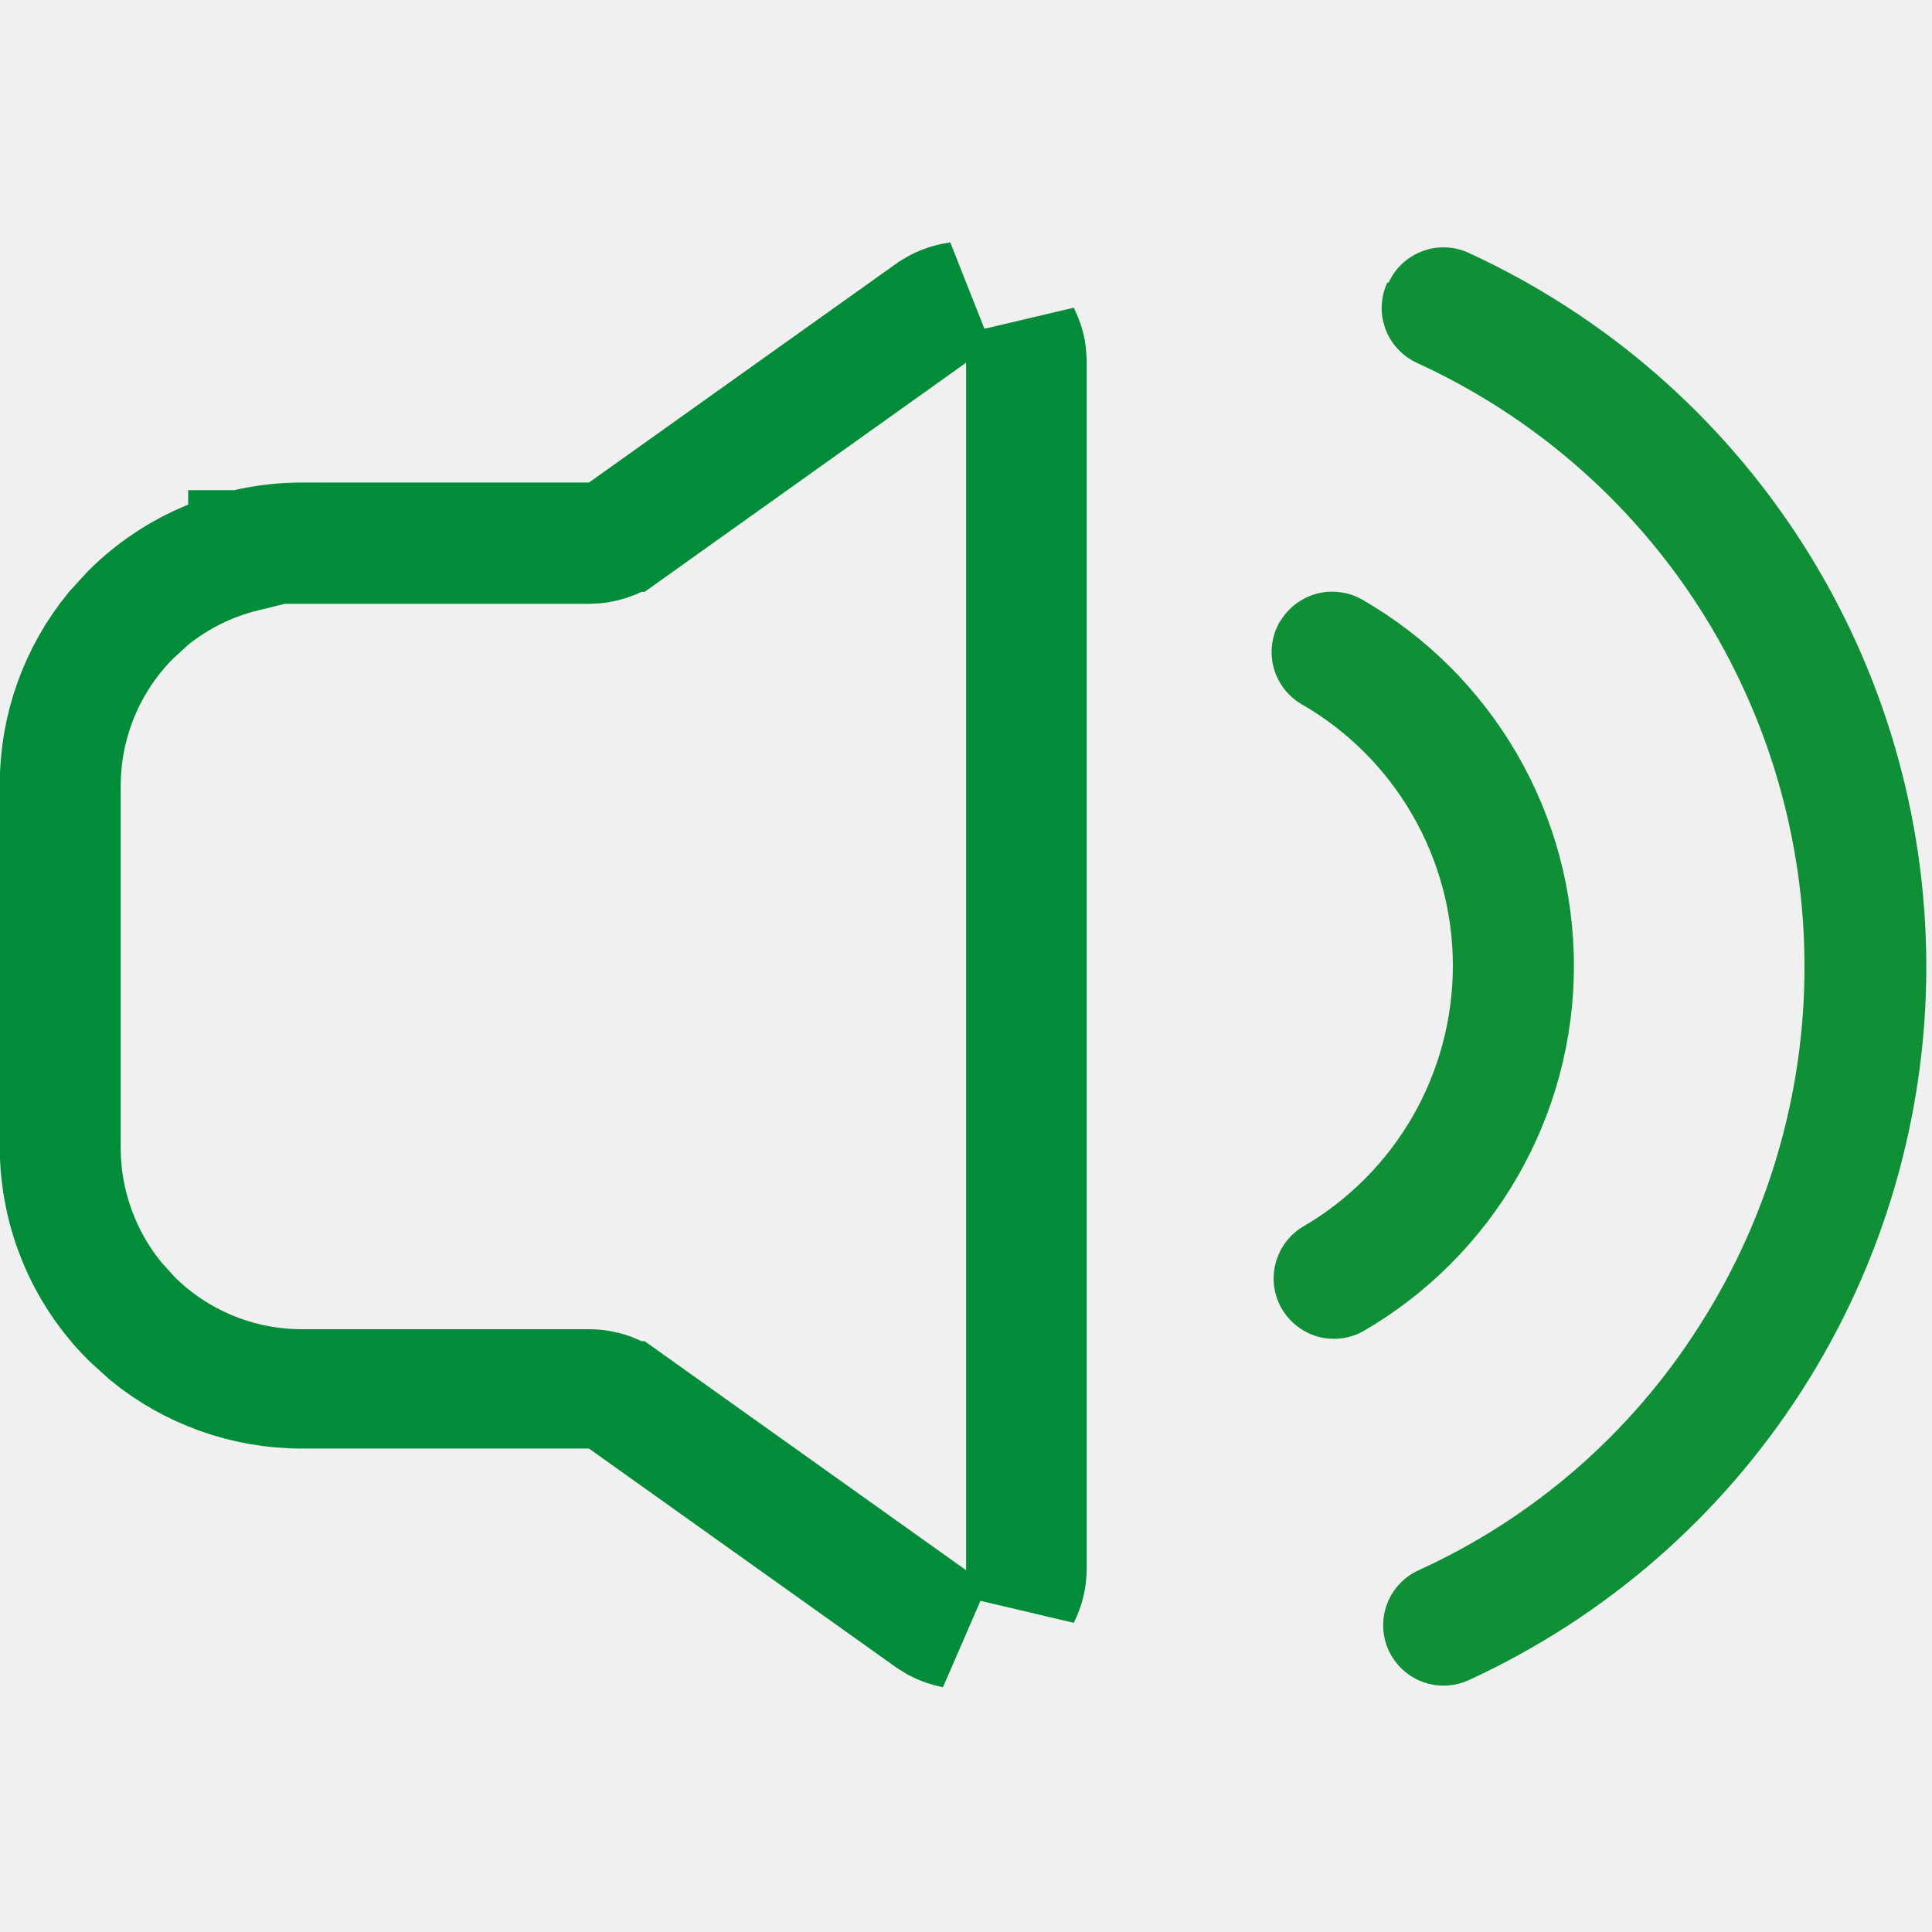
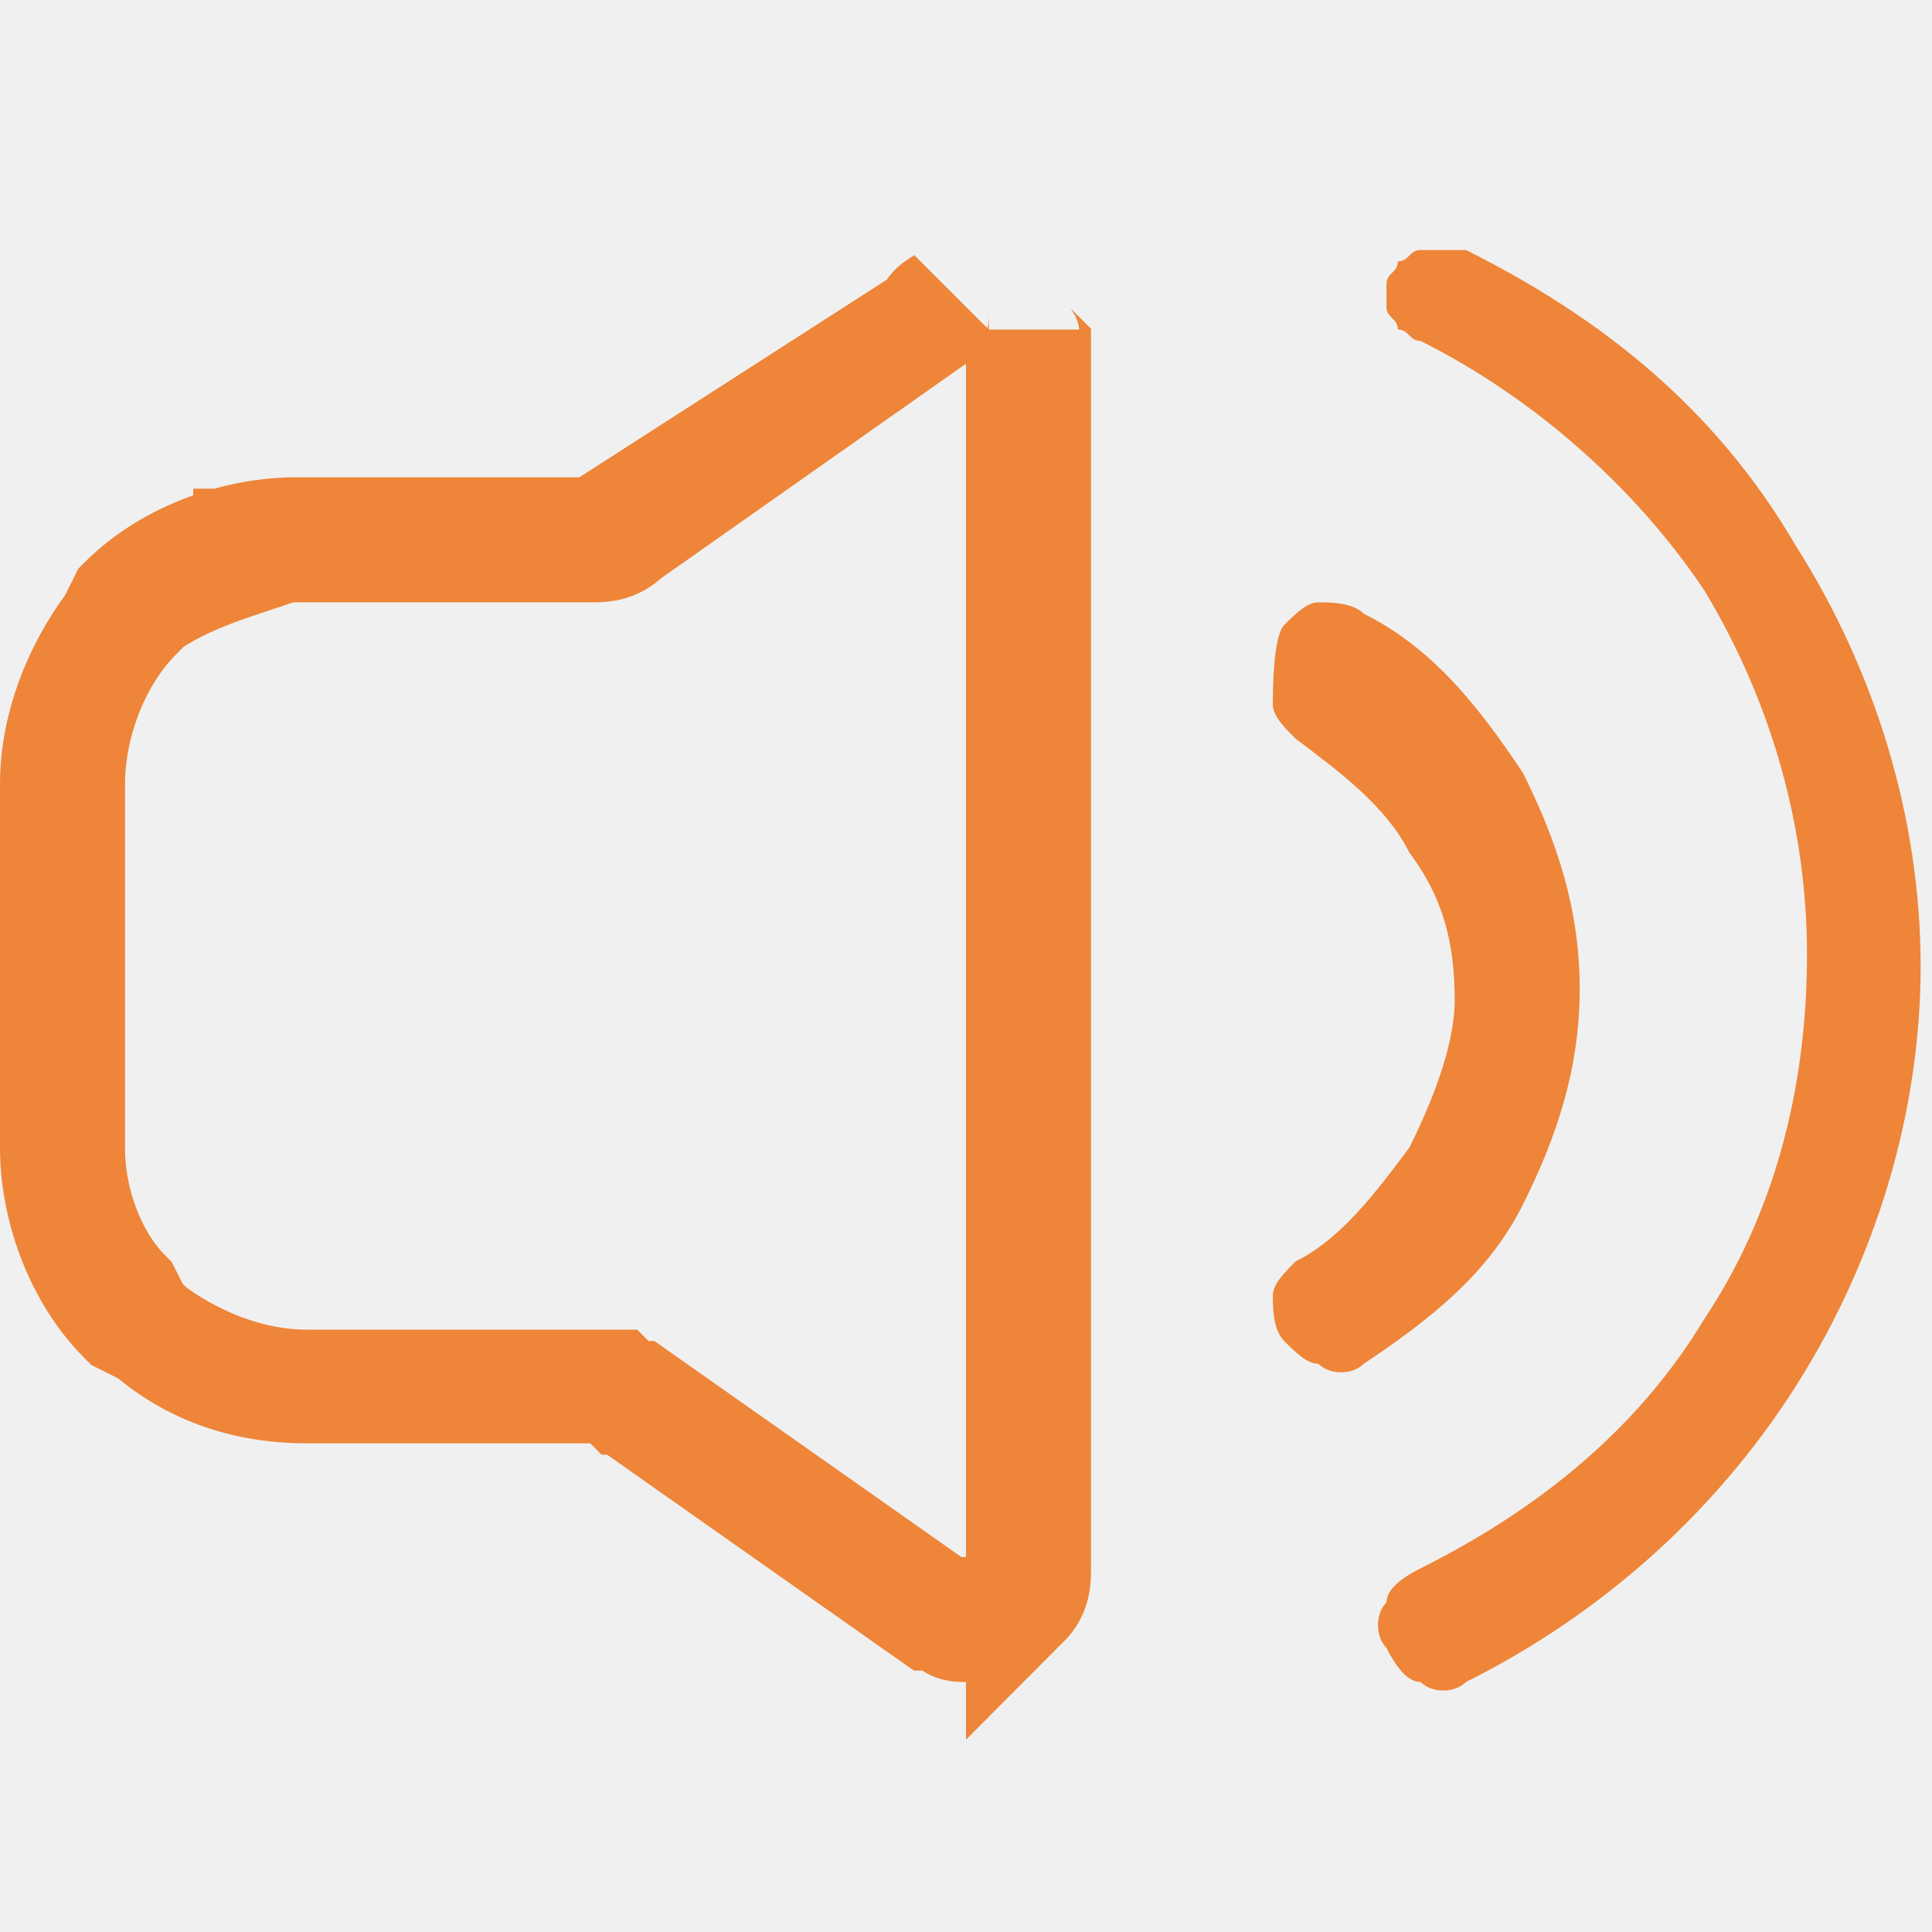
- <svg xmlns="http://www.w3.org/2000/svg" width="17" height="17" viewBox="0 0 17 17" fill="none">
-   <g clip-path="url(#clip0_10789_9220)">
-     <path d="M8.211 2.784L5.512 4.708H5.511C5.416 4.776 5.302 4.813 5.185 4.813H2.156V4.884C1.854 4.958 1.571 5.097 1.329 5.295L1.176 5.435C0.783 5.827 0.562 6.36 0.562 6.915V10.103C0.562 10.588 0.732 11.056 1.037 11.429L1.176 11.583C1.568 11.976 2.101 12.196 2.656 12.196H5.185C5.273 12.196 5.359 12.217 5.437 12.256L5.511 12.301H5.512L8.211 14.224L8.395 14.356C8.34 14.345 8.287 14.328 8.237 14.302L8.172 14.262L5.473 12.339L5.343 12.246H2.654C2.154 12.246 1.671 12.072 1.288 11.758L1.13 11.614C0.725 11.21 0.498 10.662 0.498 10.09V6.902C0.498 6.402 0.672 5.919 0.986 5.535L1.13 5.377C1.534 4.973 2.082 4.746 2.654 4.746H5.343L5.473 4.653L8.172 2.73L8.174 2.729C8.249 2.675 8.336 2.641 8.427 2.629L8.211 2.784ZM9.001 2.931C9.029 2.987 9.049 3.047 9.057 3.109L9.062 3.18V13.805C9.062 13.892 9.04 13.978 9.001 14.056V2.931Z" fill="#0F9036" stroke="#008C38" />
-     <path d="M12.219 2.486C12.248 2.423 12.289 2.366 12.34 2.318C12.392 2.271 12.451 2.234 12.517 2.21C12.582 2.185 12.652 2.174 12.722 2.177C12.791 2.179 12.86 2.196 12.923 2.225C14.124 2.777 15.142 3.662 15.856 4.775C16.57 5.888 16.949 7.182 16.95 8.504C16.95 9.822 16.572 11.118 15.856 12.234C15.143 13.347 14.125 14.232 12.923 14.784C12.795 14.842 12.649 14.848 12.517 14.799C12.385 14.75 12.278 14.65 12.219 14.522C12.16 14.394 12.155 14.248 12.204 14.116C12.253 13.984 12.352 13.877 12.48 13.818C13.498 13.355 14.358 12.606 14.956 11.661C15.558 10.719 15.879 9.623 15.878 8.505C15.878 7.387 15.557 6.292 14.954 5.35C14.349 4.407 13.486 3.659 12.467 3.193C12.404 3.164 12.347 3.122 12.3 3.071C12.252 3.02 12.215 2.96 12.191 2.895C12.167 2.829 12.155 2.76 12.158 2.69C12.161 2.62 12.177 2.552 12.206 2.488L12.219 2.486Z" fill="#0F9036" />
-     <path d="M11.262 5.472C11.333 5.35 11.449 5.261 11.585 5.224C11.721 5.188 11.866 5.207 11.988 5.277C12.554 5.603 13.023 6.072 13.35 6.637C13.677 7.202 13.849 7.843 13.849 8.496C13.85 9.149 13.678 9.79 13.352 10.355C13.026 10.92 12.556 11.39 11.991 11.716C11.87 11.782 11.727 11.798 11.594 11.761C11.461 11.723 11.348 11.635 11.278 11.515C11.209 11.396 11.189 11.254 11.223 11.12C11.257 10.986 11.341 10.87 11.459 10.797C11.862 10.564 12.197 10.228 12.43 9.824C12.662 9.421 12.784 8.963 12.784 8.497C12.784 8.031 12.661 7.573 12.427 7.169C12.194 6.766 11.859 6.43 11.455 6.198C11.333 6.127 11.244 6.011 11.207 5.875C11.171 5.739 11.19 5.594 11.26 5.472H11.262Z" fill="#0F9036" />
+ <svg xmlns="http://www.w3.org/2000/svg" version="1.1" id="圖層_1" x="0px" y="0px" viewBox="0 0 17 17" style="enable-background:new 0 0 17 17;" xml:space="preserve">
+   <style type="text/css">
+ 	.st0{fill:none;}
+ 	.st1{fill:#EE8539;stroke:#EE8539;}
+ 	.st2{fill:#EE8539;}
+ </style>
+   <rect class="st0" width="17" height="17" />
+   <g>
+     <path class="st1" d="M8.2,2.8L5.5,4.7h0C5.4,4.8,5.3,4.8,5.2,4.8h-3v0.1C1.9,5,1.6,5.1,1.3,5.3L1.2,5.4C0.8,5.8,0.6,6.4,0.6,6.9   v3.2c0,0.5,0.2,1,0.5,1.3l0.1,0.2c0.4,0.4,0.9,0.6,1.5,0.6h2.5c0.1,0,0.2,0,0.3,0.1l0.1,0h0l2.7,1.9l0.2,0.1c-0.1,0-0.1,0-0.2-0.1   l-0.1,0l-2.7-1.9l-0.1-0.1H2.7c-0.5,0-1-0.2-1.4-0.5l-0.2-0.1c-0.4-0.4-0.6-1-0.6-1.5V6.9c0-0.5,0.2-1,0.5-1.4l0.1-0.2   c0.4-0.4,1-0.6,1.5-0.6h2.7l0.1-0.1L8.2,2.8L8.2,2.8c0-0.1,0.1-0.1,0.2-0.2L8.2,2.8z M9,2.9C9,3,9,3,9.1,3.1l0,0.1v10.6   c0,0.1,0,0.2-0.1,0.3V2.9z" />
+     <path class="st2" d="M12.2,2.5c0-0.1,0.1-0.1,0.1-0.2c0.1,0,0.1-0.1,0.2-0.1c0.1,0,0.1,0,0.2,0c0.1,0,0.1,0,0.2,0   c1.2,0.6,2.2,1.4,2.9,2.6c0.7,1.1,1.1,2.4,1.1,3.7c0,1.3-0.4,2.6-1.1,3.7c-0.7,1.1-1.7,2-2.9,2.6c-0.1,0.1-0.3,0.1-0.4,0   c-0.1,0-0.2-0.1-0.3-0.3c-0.1-0.1-0.1-0.3,0-0.4c0-0.1,0.1-0.2,0.3-0.3c1-0.5,1.9-1.2,2.5-2.2c0.6-0.9,0.9-2,0.9-3.2   c0-1.1-0.3-2.2-0.9-3.2c-0.6-0.9-1.5-1.7-2.5-2.2c-0.1,0-0.1-0.1-0.2-0.1c0-0.1-0.1-0.1-0.1-0.2c0-0.1,0-0.1,0-0.2   C12.2,2.6,12.2,2.6,12.2,2.5L12.2,2.5z" />
+     <path class="st2" d="M11.3,5.5c0.1-0.1,0.2-0.2,0.3-0.2s0.3,0,0.4,0.1c0.6,0.3,1,0.8,1.4,1.4c0.3,0.6,0.5,1.2,0.5,1.9   c0,0.7-0.2,1.3-0.5,1.9c-0.3,0.6-0.8,1-1.4,1.4c-0.1,0.1-0.3,0.1-0.4,0c-0.1,0-0.2-0.1-0.3-0.2c-0.1-0.1-0.1-0.3-0.1-0.4   c0-0.1,0.1-0.2,0.2-0.3c0.4-0.2,0.7-0.6,1-1c0.2-0.4,0.4-0.9,0.4-1.3c0-0.5-0.1-0.9-0.4-1.3c-0.2-0.4-0.6-0.7-1-1   c-0.1-0.1-0.2-0.2-0.2-0.3S11.2,5.6,11.3,5.5L11.3,5.5z" />
  </g>
-   <defs>
-     <clipPath id="clip0_10789_9220">
-       <rect width="17" height="17" fill="white" />
-     </clipPath>
-   </defs>
</svg>
